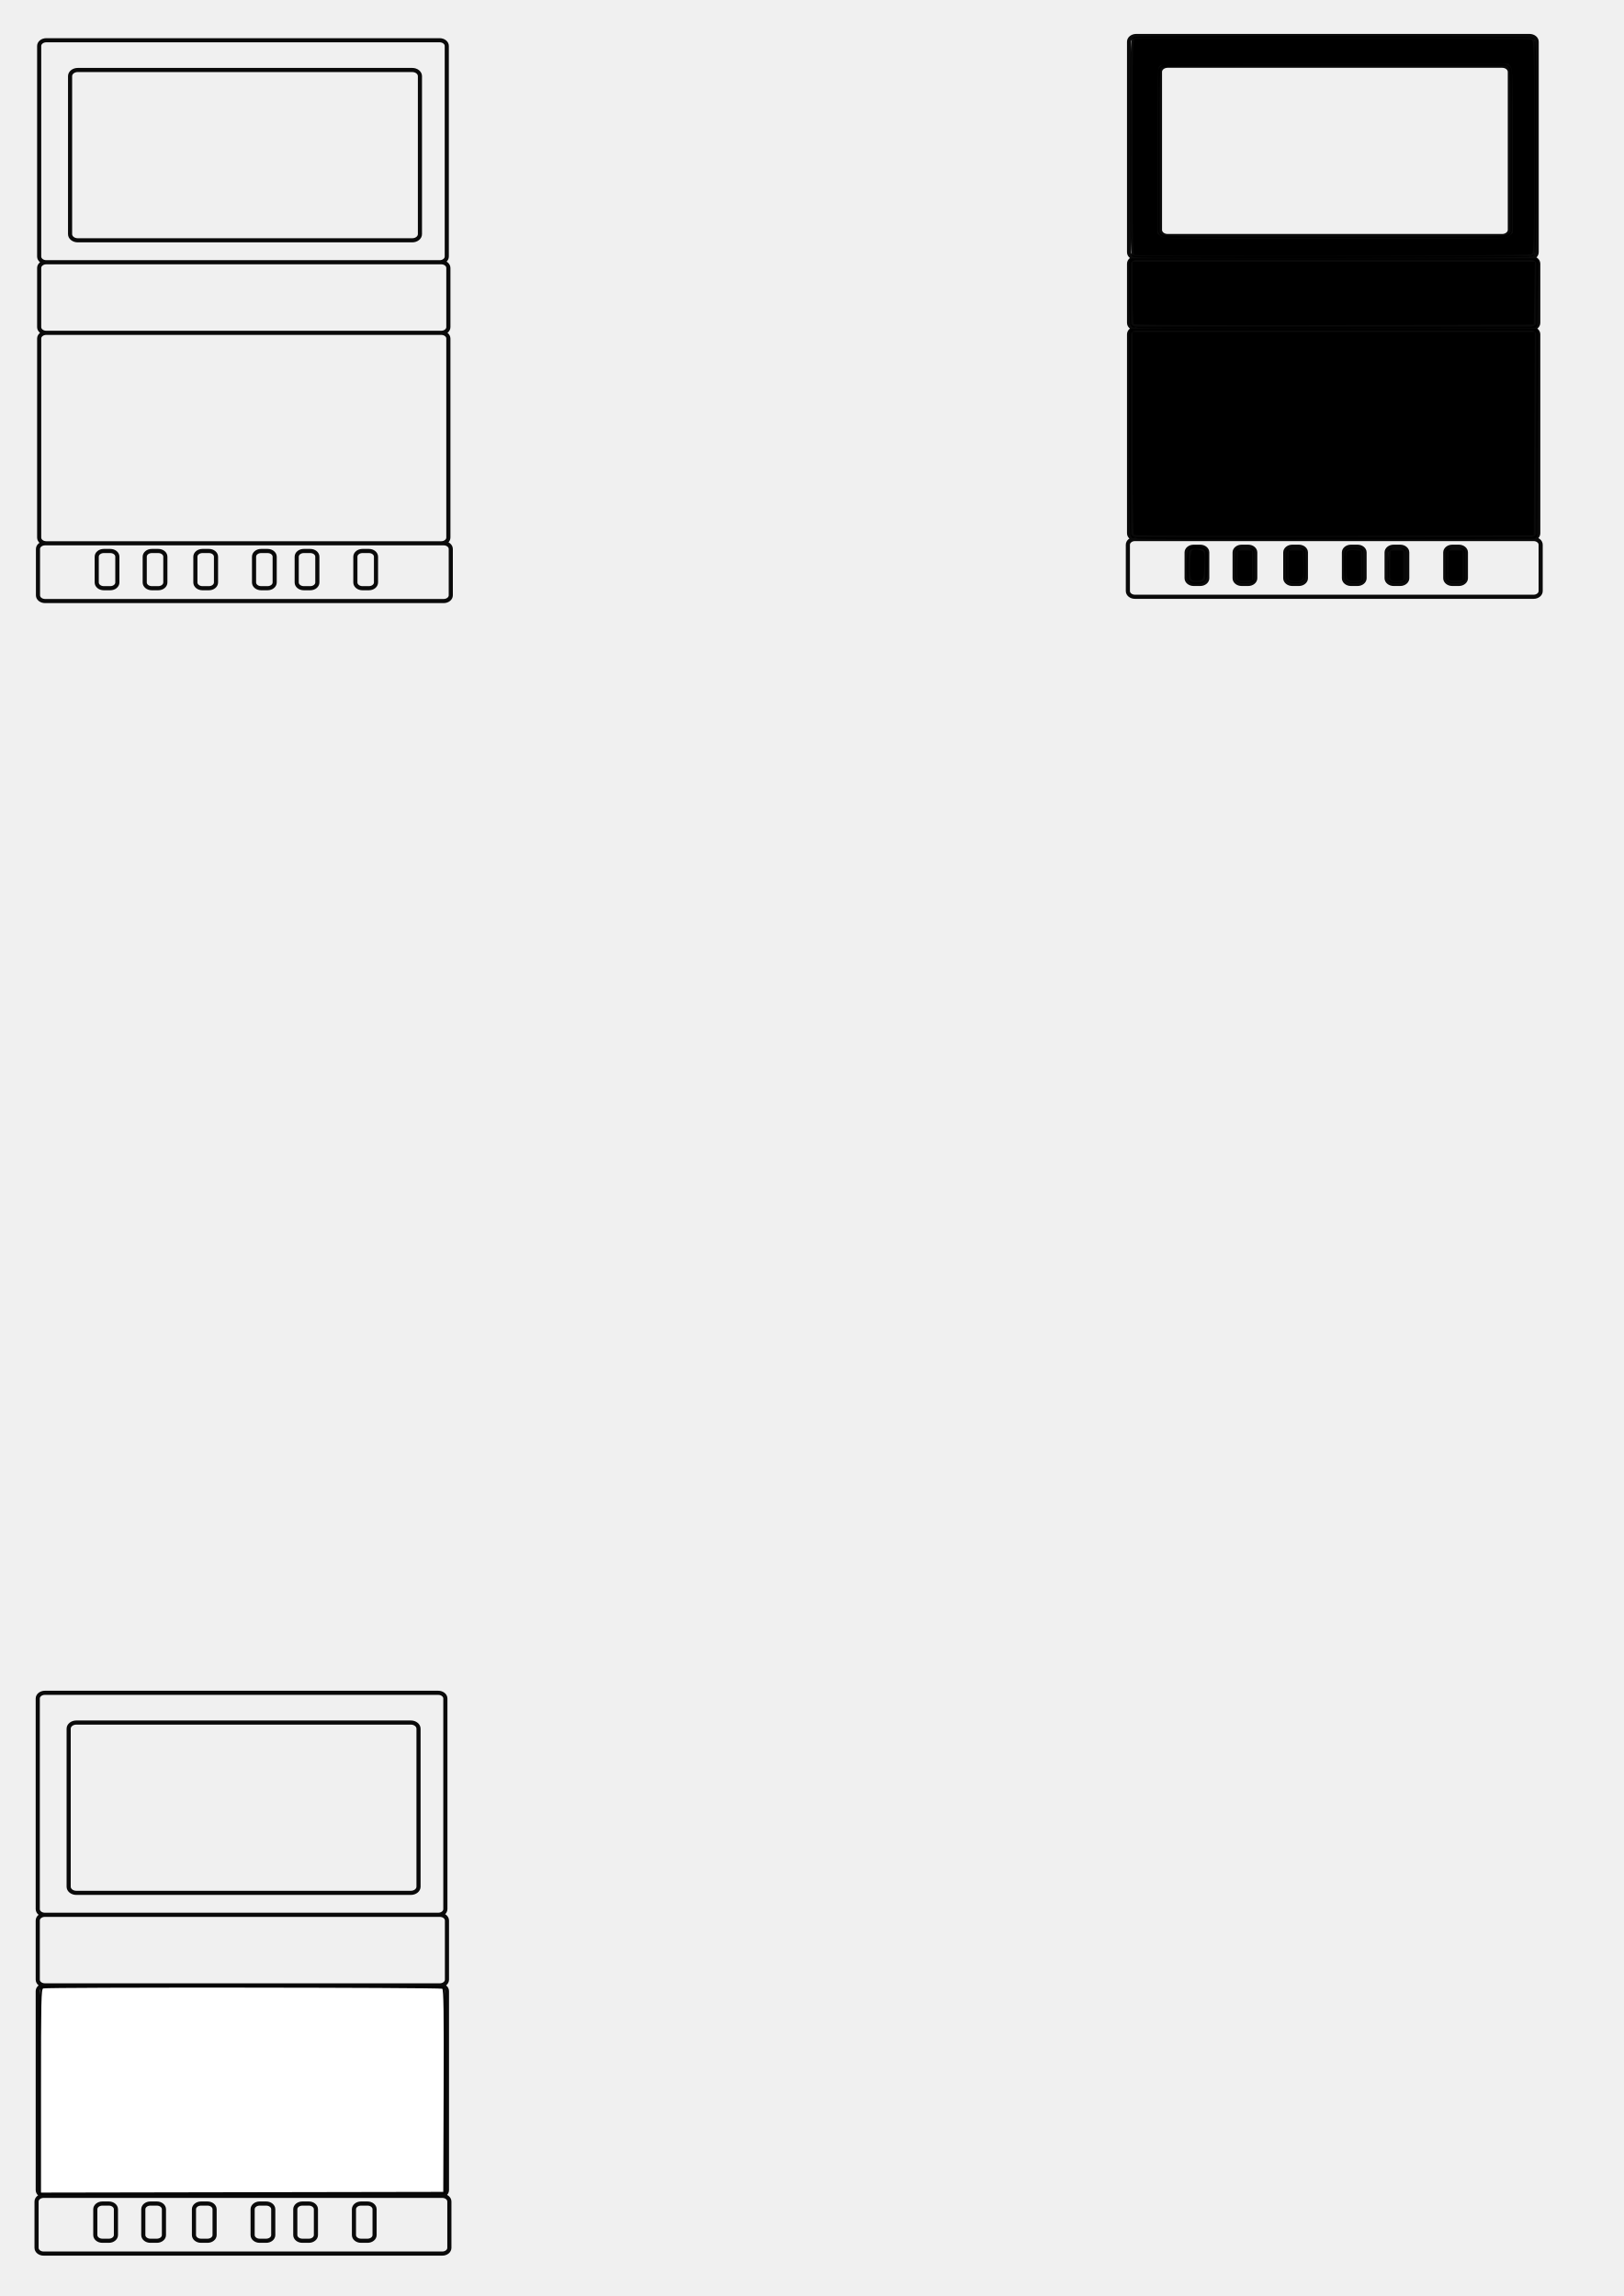
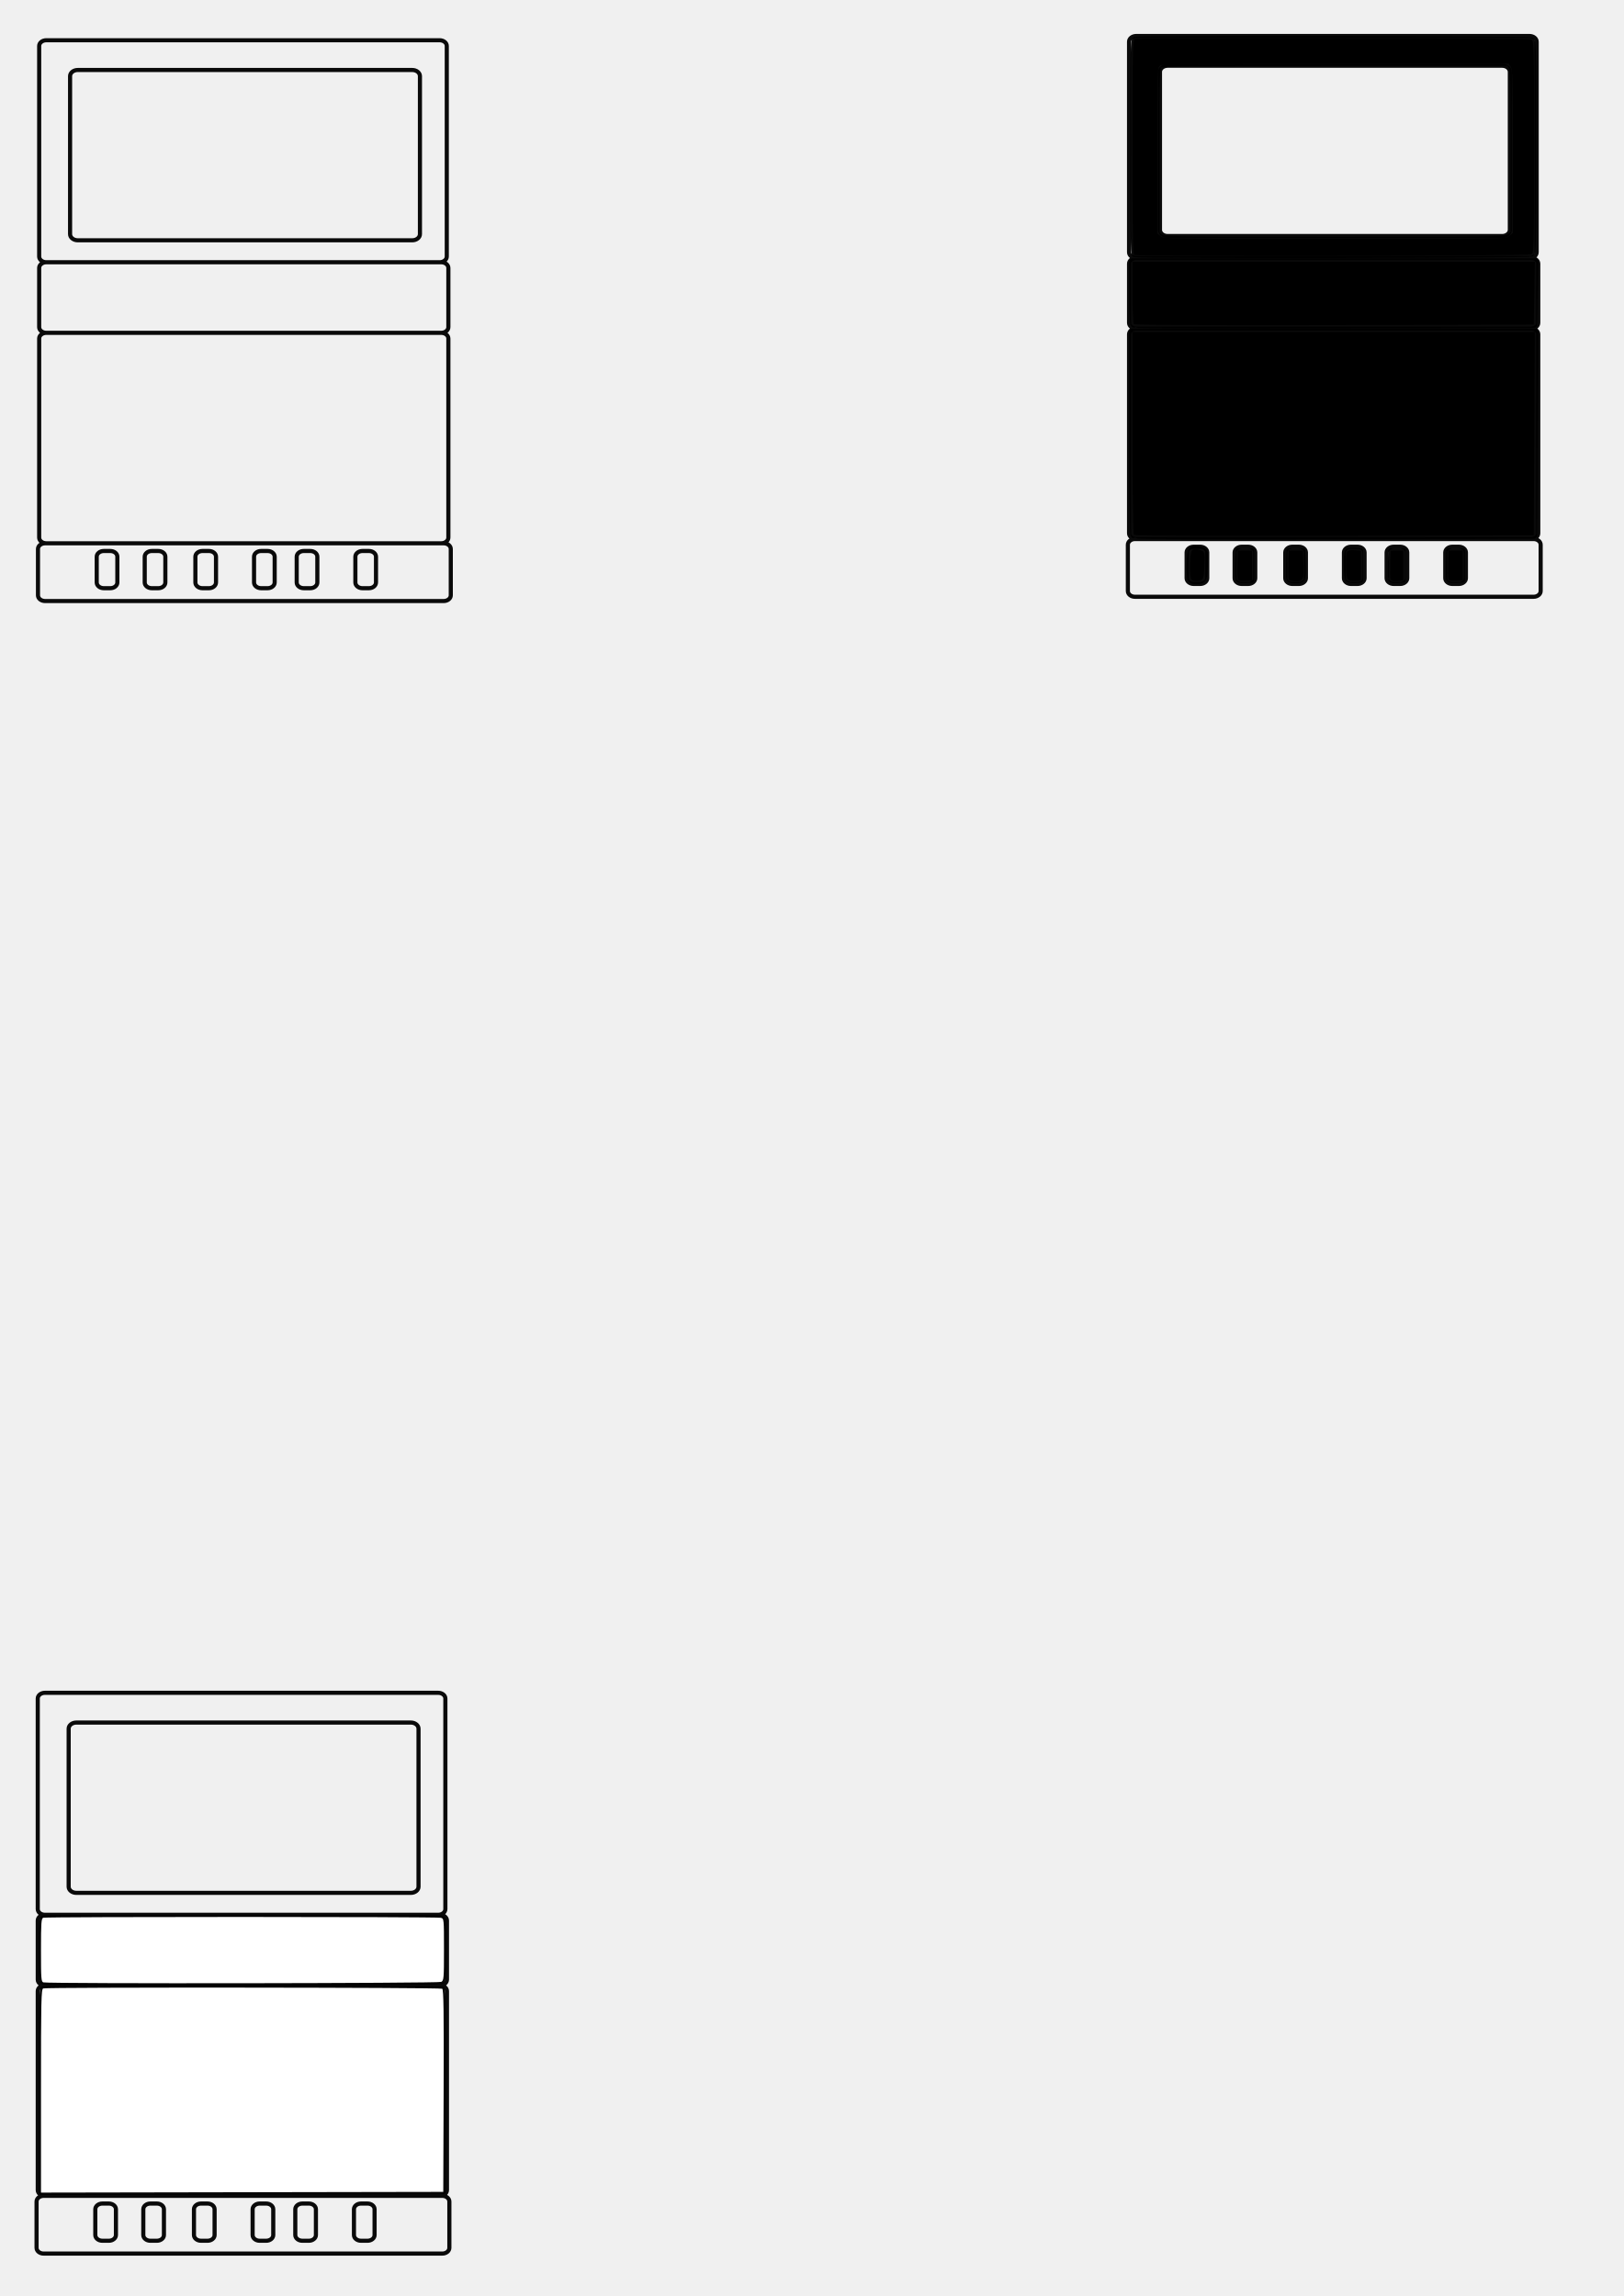
<svg xmlns="http://www.w3.org/2000/svg" width="210mm" height="297mm" viewBox="0 0 210 297" version="1.1" id="svg5">
  <defs id="defs2" />
  <g id="layer1">
    <path id="rect1497" style="fill:none;stroke:#000000;stroke-width:0.535;stroke-linecap:round;stroke-linejoin:round;stroke-opacity:0.955;paint-order:stroke markers fill" d="m 10.057,9.054 h 43.261 c 0.551,0 0.994,0.356 0.994,0.798 V 30.285 c 0,0.442 -0.443,0.798 -0.994,0.798 H 10.057 c -0.551,0 -0.994,-0.356 -0.994,-0.798 V 9.852 c 0,-0.442 0.443,-0.798 0.994,-0.798 z M 46.877,71.273 h 0.836 c 0.508,0 0.916,0.33 0.916,0.741 v 3.332 c 0,0.41 -0.409,0.741 -0.916,0.741 h -0.836 c -0.508,0 -0.916,-0.33 -0.916,-0.741 v -3.332 c 0,-0.41 0.409,-0.741 0.916,-0.741 z m -7.587,0 h 0.836 c 0.508,0 0.916,0.33 0.916,0.741 v 3.332 c 0,0.41 -0.409,0.741 -0.916,0.741 h -0.836 c -0.508,0 -0.916,-0.33 -0.916,-0.741 v -3.332 c 0,-0.41 0.409,-0.741 0.916,-0.741 z m -5.518,0 h 0.836 c 0.508,0 0.916,0.33 0.916,0.741 v 3.332 c 0,0.41 -0.409,0.741 -0.916,0.741 h -0.836 c -0.508,0 -0.916,-0.33 -0.916,-0.741 v -3.332 c 0,-0.41 0.409,-0.741 0.916,-0.741 z m -7.587,0 h 0.836 c 0.508,0 0.916,0.33 0.916,0.741 v 3.332 c 0,0.41 -0.409,0.741 -0.916,0.741 h -0.836 c -0.508,0 -0.916,-0.33 -0.916,-0.741 v -3.332 c 0,-0.41 0.409,-0.741 0.916,-0.741 z m -6.552,0 h 0.836 c 0.508,0 0.916,0.33 0.916,0.741 v 3.332 c 0,0.41 -0.409,0.741 -0.916,0.741 h -0.836 c -0.508,0 -0.916,-0.33 -0.916,-0.741 v -3.332 c 0,-0.41 0.409,-0.741 0.916,-0.741 z m -6.208,0 h 0.836 c 0.508,0 0.916,0.33 0.916,0.741 v 3.332 c 0,0.41 -0.409,0.741 -0.916,0.741 h -0.836 c -0.508,0 -0.916,-0.33 -0.916,-0.741 v -3.332 c 0,-0.41 0.409,-0.741 0.916,-0.741 z M 5.828,70.277 H 57.384 c 0.508,0 0.917,0.33 0.917,0.741 v 5.988 c 0,0.41 -0.409,0.741 -0.917,0.741 H 5.828 c -0.508,0 -0.916,-0.33 -0.916,-0.741 v -5.988 c 0,-0.41 0.409,-0.741 0.916,-0.741 z M 5.989,43.053 H 57.066 c 0.511,0 0.923,0.33 0.923,0.741 v 25.742 c 0,0.41 -0.412,0.741 -0.923,0.741 H 5.989 c -0.511,0 -0.923,-0.33 -0.923,-0.741 V 43.794 c 0,-0.41 0.412,-0.741 0.923,-0.741 z m 0,-9.13 H 57.066 c 0.511,0 0.923,0.33 0.923,0.741 v 7.648 c 0,0.41 -0.412,0.741 -0.923,0.741 H 5.989 c -0.511,0 -0.923,-0.33 -0.923,-0.741 V 34.664 c 0,-0.41 0.412,-0.741 0.923,-0.741 z m 0,-28.717 H 56.86 c 0.511,0 0.923,0.33 0.923,0.741 V 33.182 c 0,0.41 -0.412,0.741 -0.923,0.741 H 5.989 c -0.511,0 -0.923,-0.33 -0.923,-0.741 V 5.947 c 0,-0.41 0.412,-0.741 0.923,-0.741 z" />
    <g id="g2360">
      <path id="path1604" style="fill:none;stroke:#000000;stroke-width:0.535;stroke-linecap:round;stroke-linejoin:round;stroke-opacity:0.955;paint-order:stroke markers fill" d="m 151.018,8.503 h 43.261 c 0.551,0 0.994,0.356 0.994,0.798 V 29.735 c 0,0.442 -0.443,0.798 -0.994,0.798 h -43.261 c -0.551,0 -0.994,-0.356 -0.994,-0.798 V 9.301 c 0,-0.442 0.443,-0.798 0.994,-0.798 z m 36.82,62.219 h 0.836 c 0.508,0 0.916,0.33 0.916,0.741 v 3.332 c 0,0.41 -0.409,0.741 -0.916,0.741 h -0.836 c -0.508,0 -0.916,-0.33 -0.916,-0.741 v -3.332 c 0,-0.41 0.409,-0.741 0.916,-0.741 z m -7.587,0 h 0.836 c 0.508,0 0.916,0.33 0.916,0.741 v 3.332 c 0,0.41 -0.409,0.741 -0.916,0.741 h -0.836 c -0.508,0 -0.916,-0.33 -0.916,-0.741 v -3.332 c 0,-0.41 0.409,-0.741 0.916,-0.741 z m -5.518,0 h 0.836 c 0.508,0 0.916,0.33 0.916,0.741 v 3.332 c 0,0.41 -0.409,0.741 -0.916,0.741 h -0.836 c -0.508,0 -0.916,-0.33 -0.916,-0.741 v -3.332 c 0,-0.41 0.409,-0.741 0.916,-0.741 z m -7.587,0 h 0.836 c 0.508,0 0.916,0.33 0.916,0.741 v 3.332 c 0,0.41 -0.409,0.741 -0.916,0.741 h -0.836 c -0.508,0 -0.916,-0.33 -0.916,-0.741 v -3.332 c 0,-0.41 0.409,-0.741 0.916,-0.741 z m -6.552,0 h 0.836 c 0.508,0 0.916,0.33 0.916,0.741 v 3.332 c 0,0.41 -0.409,0.741 -0.916,0.741 h -0.836 c -0.508,0 -0.916,-0.33 -0.916,-0.741 v -3.332 c 0,-0.41 0.409,-0.741 0.916,-0.741 z m -6.208,0 h 0.836 c 0.508,0 0.916,0.33 0.916,0.741 v 3.332 c 0,0.41 -0.409,0.741 -0.916,0.741 h -0.836 c -0.508,0 -0.916,-0.33 -0.916,-0.741 v -3.332 c 0,-0.41 0.409,-0.741 0.916,-0.741 z m -7.598,-0.996 h 51.556 c 0.508,0 0.916,0.33 0.916,0.741 v 5.988 c 0,0.41 -0.409,0.741 -0.916,0.741 h -51.556 c -0.508,0 -0.916,-0.33 -0.916,-0.741 v -5.988 c 0,-0.41 0.409,-0.741 0.916,-0.741 z m 0.161,-27.224 h 51.077 c 0.511,0 0.923,0.33 0.923,0.741 v 25.742 c 0,0.41 -0.412,0.741 -0.923,0.741 h -51.077 c -0.511,0 -0.923,-0.33 -0.923,-0.741 V 43.243 c 0,-0.41 0.412,-0.741 0.923,-0.741 z m 0,-9.13 h 51.077 c 0.511,0 0.923,0.33 0.923,0.741 v 7.648 c 0,0.41 -0.412,0.741 -0.923,0.741 h -51.077 c -0.511,0 -0.923,-0.33 -0.923,-0.741 v -7.648 c 0,-0.41 0.412,-0.741 0.923,-0.741 z m 0,-28.717 h 50.87 c 0.511,0 0.923,0.33 0.923,0.741 V 32.632 c 0,0.41 -0.412,0.741 -0.923,0.741 h -50.87 c -0.511,0 -0.923,-0.33 -0.923,-0.741 V 5.396 c 0,-0.41 0.412,-0.741 0.923,-0.741 z" />
      <path style="fill:#000000;stroke:#000000;stroke-width:3.366;stroke-linecap:round;stroke-linejoin:round;stroke-miterlimit:4;stroke-dasharray:none;stroke-opacity:0.955;paint-order:stroke markers fill" d="m 554.275,261.532 c -0.384,-0.384 -0.699,-22.863 -0.699,-49.952 v -49.253 h 98.343 98.343 l -0.27,49.687 -0.27,49.687 -97.373,0.265 c -53.555,0.146 -97.688,-0.049 -98.072,-0.434 z" id="path1719" transform="scale(0.2645833)" />
      <path style="fill:#000000;stroke:#000000;stroke-width:3.366;stroke-linecap:round;stroke-linejoin:round;stroke-miterlimit:4;stroke-dasharray:none;stroke-opacity:0.955;paint-order:stroke markers fill" d="m 554.275,158.517 c -0.384,-0.384 -0.699,-7.411 -0.699,-15.614 v -14.915 h 98.36 98.36 l -0.288,15.348 -0.288,15.348 -97.373,0.265 c -53.555,0.146 -97.688,-0.049 -98.072,-0.434 z" id="path1882" transform="scale(0.2645833)" />
      <path style="fill:#000000;stroke:#000000;stroke-width:3.366;stroke-linecap:round;stroke-linejoin:round;stroke-miterlimit:4;stroke-dasharray:none;stroke-opacity:0.955;paint-order:stroke markers fill" d="m 582.413,283.426 c -1.173,-1.173 -0.862,-13.725 0.358,-14.479 0.605,-0.374 2.265,-0.387 3.689,-0.03 2.478,0.622 2.576,0.949 2.282,7.642 -0.29,6.617 -0.449,7.009 -2.947,7.3 -1.452,0.169 -2.974,-0.026 -3.382,-0.434 z" id="path1929" transform="scale(0.2645833)" />
      <path style="fill:#000000;stroke:#000000;stroke-width:2.236;stroke-linecap:round;stroke-linejoin:round;stroke-miterlimit:4;stroke-dasharray:none;stroke-opacity:0.955;paint-order:stroke markers fill" d="m 605.055,283.179 c -0.201,-0.525 -0.276,-3.885 -0.166,-7.468 l 0.2,-6.514 h 3.456 3.456 v 7.257 7.257 l -3.29,0.211 c -2.313,0.148 -3.399,-0.072 -3.656,-0.743 z" id="path2007" transform="scale(0.2645833)" />
      <path style="fill:#000000;stroke:#000000;stroke-width:2.236;stroke-linecap:round;stroke-linejoin:round;stroke-miterlimit:4;stroke-dasharray:none;stroke-opacity:0.955;paint-order:stroke markers fill" d="m 629.921,283.141 c -0.193,-0.504 -0.261,-3.847 -0.151,-7.43 l 0.2,-6.514 h 3.456 3.456 l 0.204,5.875 c 0.295,8.486 0.09,8.985 -3.694,8.985 -1.952,0 -3.25,-0.343 -3.47,-0.916 z" id="path2046" transform="scale(0.2645833)" />
      <path style="fill:#000000;stroke:#000000;stroke-width:2.236;stroke-linecap:round;stroke-linejoin:round;stroke-miterlimit:4;stroke-dasharray:none;stroke-opacity:0.955;paint-order:stroke markers fill" d="m 708.034,283.179 c -0.201,-0.525 -0.276,-3.885 -0.166,-7.468 l 0.2,-6.514 h 3.456 3.456 v 7.257 7.257 l -3.29,0.211 c -2.313,0.148 -3.399,-0.072 -3.656,-0.743 z" id="path2085" transform="scale(0.2645833)" />
      <path style="fill:#000000;stroke:#000000;stroke-width:2.236;stroke-linecap:round;stroke-linejoin:round;stroke-miterlimit:4;stroke-dasharray:none;stroke-opacity:0.955;paint-order:stroke markers fill" d="m 679.698,283.181 c -0.202,-0.526 -0.277,-3.887 -0.166,-7.47 l 0.2,-6.514 h 3.11 3.11 v 7.257 7.257 l -2.944,0.213 c -2.024,0.146 -3.058,-0.086 -3.31,-0.743 z" id="path2124" transform="scale(0.2645833)" />
      <path style="fill:#000000;stroke:#000000;stroke-width:2.236;stroke-linecap:round;stroke-linejoin:round;stroke-miterlimit:4;stroke-dasharray:none;stroke-opacity:0.955;paint-order:stroke markers fill" d="m 658.822,283.259 c -0.983,-0.983 -1.199,-12.113 -0.263,-13.588 0.372,-0.587 1.652,-0.832 3.618,-0.691 l 3.042,0.218 v 7.257 7.257 l -2.768,0.204 c -1.554,0.115 -3.145,-0.173 -3.628,-0.657 z" id="path2163" transform="scale(0.2645833)" />
      <path style="fill:#000000;stroke:#000000;stroke-width:2.236;stroke-linecap:round;stroke-linejoin:round;stroke-miterlimit:4;stroke-dasharray:none;stroke-opacity:0.955;paint-order:stroke markers fill" d="m 554.463,124.638 c -0.68,-0.275 -0.864,-11.474 -0.864,-52.743 0,-47.14 0.11,-52.437 1.093,-52.814 2.006,-0.77 192.404,-0.479 193.852,0.296 1.303,0.698 1.337,2.01 1.337,52.502 0,50.492 -0.033,51.804 -1.337,52.502 -1.361,0.729 -192.287,0.982 -194.082,0.258 z m 183.231,-9.268 1.821,-1.432 V 74.055 c 0,-34.978 -0.132,-40.071 -1.076,-41.418 l -1.076,-1.536 h -84.493 c -71.881,0 -84.693,0.146 -85.834,0.981 -1.302,0.952 -1.342,2.189 -1.342,41.529 V 114.159 l 1.632,1.321 c 1.586,1.285 3.947,1.321 85.089,1.321 83.385,0 83.459,-0.001 85.279,-1.432 z" id="path2216" transform="scale(0.2645833)" />
    </g>
    <path id="path2378" style="fill:none;stroke:#000000;stroke-width:0.535;stroke-linecap:round;stroke-linejoin:round;stroke-opacity:0.955;paint-order:stroke markers fill" d="m 9.874,222.821 h 43.261 c 0.551,0 0.994,0.356 0.994,0.798 v 20.434 c 0,0.442 -0.443,0.798 -0.994,0.798 H 9.874 c -0.551,0 -0.994,-0.356 -0.994,-0.798 v -20.434 c 0,-0.442 0.443,-0.798 0.994,-0.798 z m 36.82,62.219 h 0.836 c 0.508,0 0.916,0.33 0.916,0.741 v 3.332 c 0,0.41 -0.409,0.741 -0.916,0.741 h -0.836 c -0.508,0 -0.916,-0.33 -0.916,-0.741 v -3.332 c 0,-0.41 0.409,-0.741 0.916,-0.741 z m -7.587,0 h 0.836 c 0.508,0 0.916,0.33 0.916,0.741 v 3.332 c 0,0.41 -0.409,0.741 -0.916,0.741 h -0.836 c -0.508,0 -0.916,-0.33 -0.916,-0.741 v -3.332 c 0,-0.41 0.409,-0.741 0.916,-0.741 z m -5.518,0 h 0.836 c 0.508,0 0.916,0.33 0.916,0.741 v 3.332 c 0,0.41 -0.409,0.741 -0.916,0.741 h -0.836 c -0.508,0 -0.916,-0.33 -0.916,-0.741 v -3.332 c 0,-0.41 0.409,-0.741 0.916,-0.741 z m -7.587,0 h 0.836 c 0.508,0 0.916,0.33 0.916,0.741 v 3.332 c 0,0.41 -0.409,0.741 -0.916,0.741 h -0.836 c -0.508,0 -0.916,-0.33 -0.916,-0.741 v -3.332 c 0,-0.41 0.409,-0.741 0.916,-0.741 z m -6.552,0 h 0.836 c 0.508,0 0.916,0.33 0.916,0.741 v 3.332 c 0,0.41 -0.409,0.741 -0.916,0.741 H 19.45 c -0.508,0 -0.916,-0.33 -0.916,-0.741 v -3.332 c 0,-0.41 0.409,-0.741 0.916,-0.741 z m -6.208,0 h 0.836 c 0.508,0 0.916,0.33 0.916,0.741 v 3.332 c 0,0.41 -0.409,0.741 -0.916,0.741 h -0.836 c -0.508,0 -0.916,-0.33 -0.916,-0.741 v -3.332 c 0,-0.41 0.409,-0.741 0.916,-0.741 z M 5.645,284.043 H 57.201 c 0.508,0 0.917,0.33 0.917,0.741 v 5.988 c 0,0.41 -0.409,0.741 -0.917,0.741 H 5.645 c -0.508,0 -0.916,-0.33 -0.916,-0.741 v -5.988 c 0,-0.41 0.409,-0.741 0.916,-0.741 z M 5.806,256.82 H 56.883 c 0.511,0 0.923,0.33 0.923,0.741 v 25.742 c 0,0.41 -0.412,0.741 -0.923,0.741 H 5.806 c -0.511,0 -0.923,-0.33 -0.923,-0.741 V 257.561 c 0,-0.41 0.412,-0.741 0.923,-0.741 z m 0,-9.13 H 56.883 c 0.511,0 0.923,0.33 0.923,0.741 v 7.648 c 0,0.41 -0.412,0.741 -0.923,0.741 H 5.806 c -0.511,0 -0.923,-0.33 -0.923,-0.741 v -7.648 c 0,-0.41 0.412,-0.741 0.923,-0.741 z m 0,-28.717 H 56.677 c 0.511,0 0.923,0.33 0.923,0.741 v 27.236 c 0,0.41 -0.412,0.741 -0.923,0.741 H 5.806 c -0.511,0 -0.923,-0.33 -0.923,-0.741 v -27.236 c 0,-0.41 0.412,-0.741 0.923,-0.741 z" />
    <path style="fill:#ffffff;stroke:#000000;stroke-width:2.236;stroke-linecap:round;stroke-linejoin:round;stroke-miterlimit:4;stroke-dasharray:none;stroke-opacity:0.955;paint-order:stroke markers fill" d="m 20.043,1022.266 c 0,-44.673 0.11,-49.733 1.093,-50.11 1.651,-0.633 194.02,-0.482 195.021,0.153 0.687,0.436 0.831,10.883 0.691,49.924 l -0.177,49.373 -98.314,0.175 -98.314,0.175 z" id="path2452" transform="scale(0.2645833)" />
+     <path style="fill:#ffffff;stroke:#000000;stroke-width:2.236;stroke-linecap:round;stroke-linejoin:round;stroke-miterlimit:4;stroke-dasharray:none;stroke-opacity:0.955;paint-order:stroke markers fill" d="m 21.252,969.187 c -1.106,-0.289 -1.209,-1.632 -1.209,-15.742 0,-13.429 0.142,-15.48 1.093,-15.845 1.424,-0.546 192.285,-0.531 194.325,0.016 1.552,0.416 1.555,0.442 1.555,15.517 0,14.222 -0.078,15.142 -1.337,15.816 -1.322,0.708 -191.738,0.942 -194.427,0.239 z" id="path2509" transform="scale(0.2645833)" />
  </g>
</svg>
